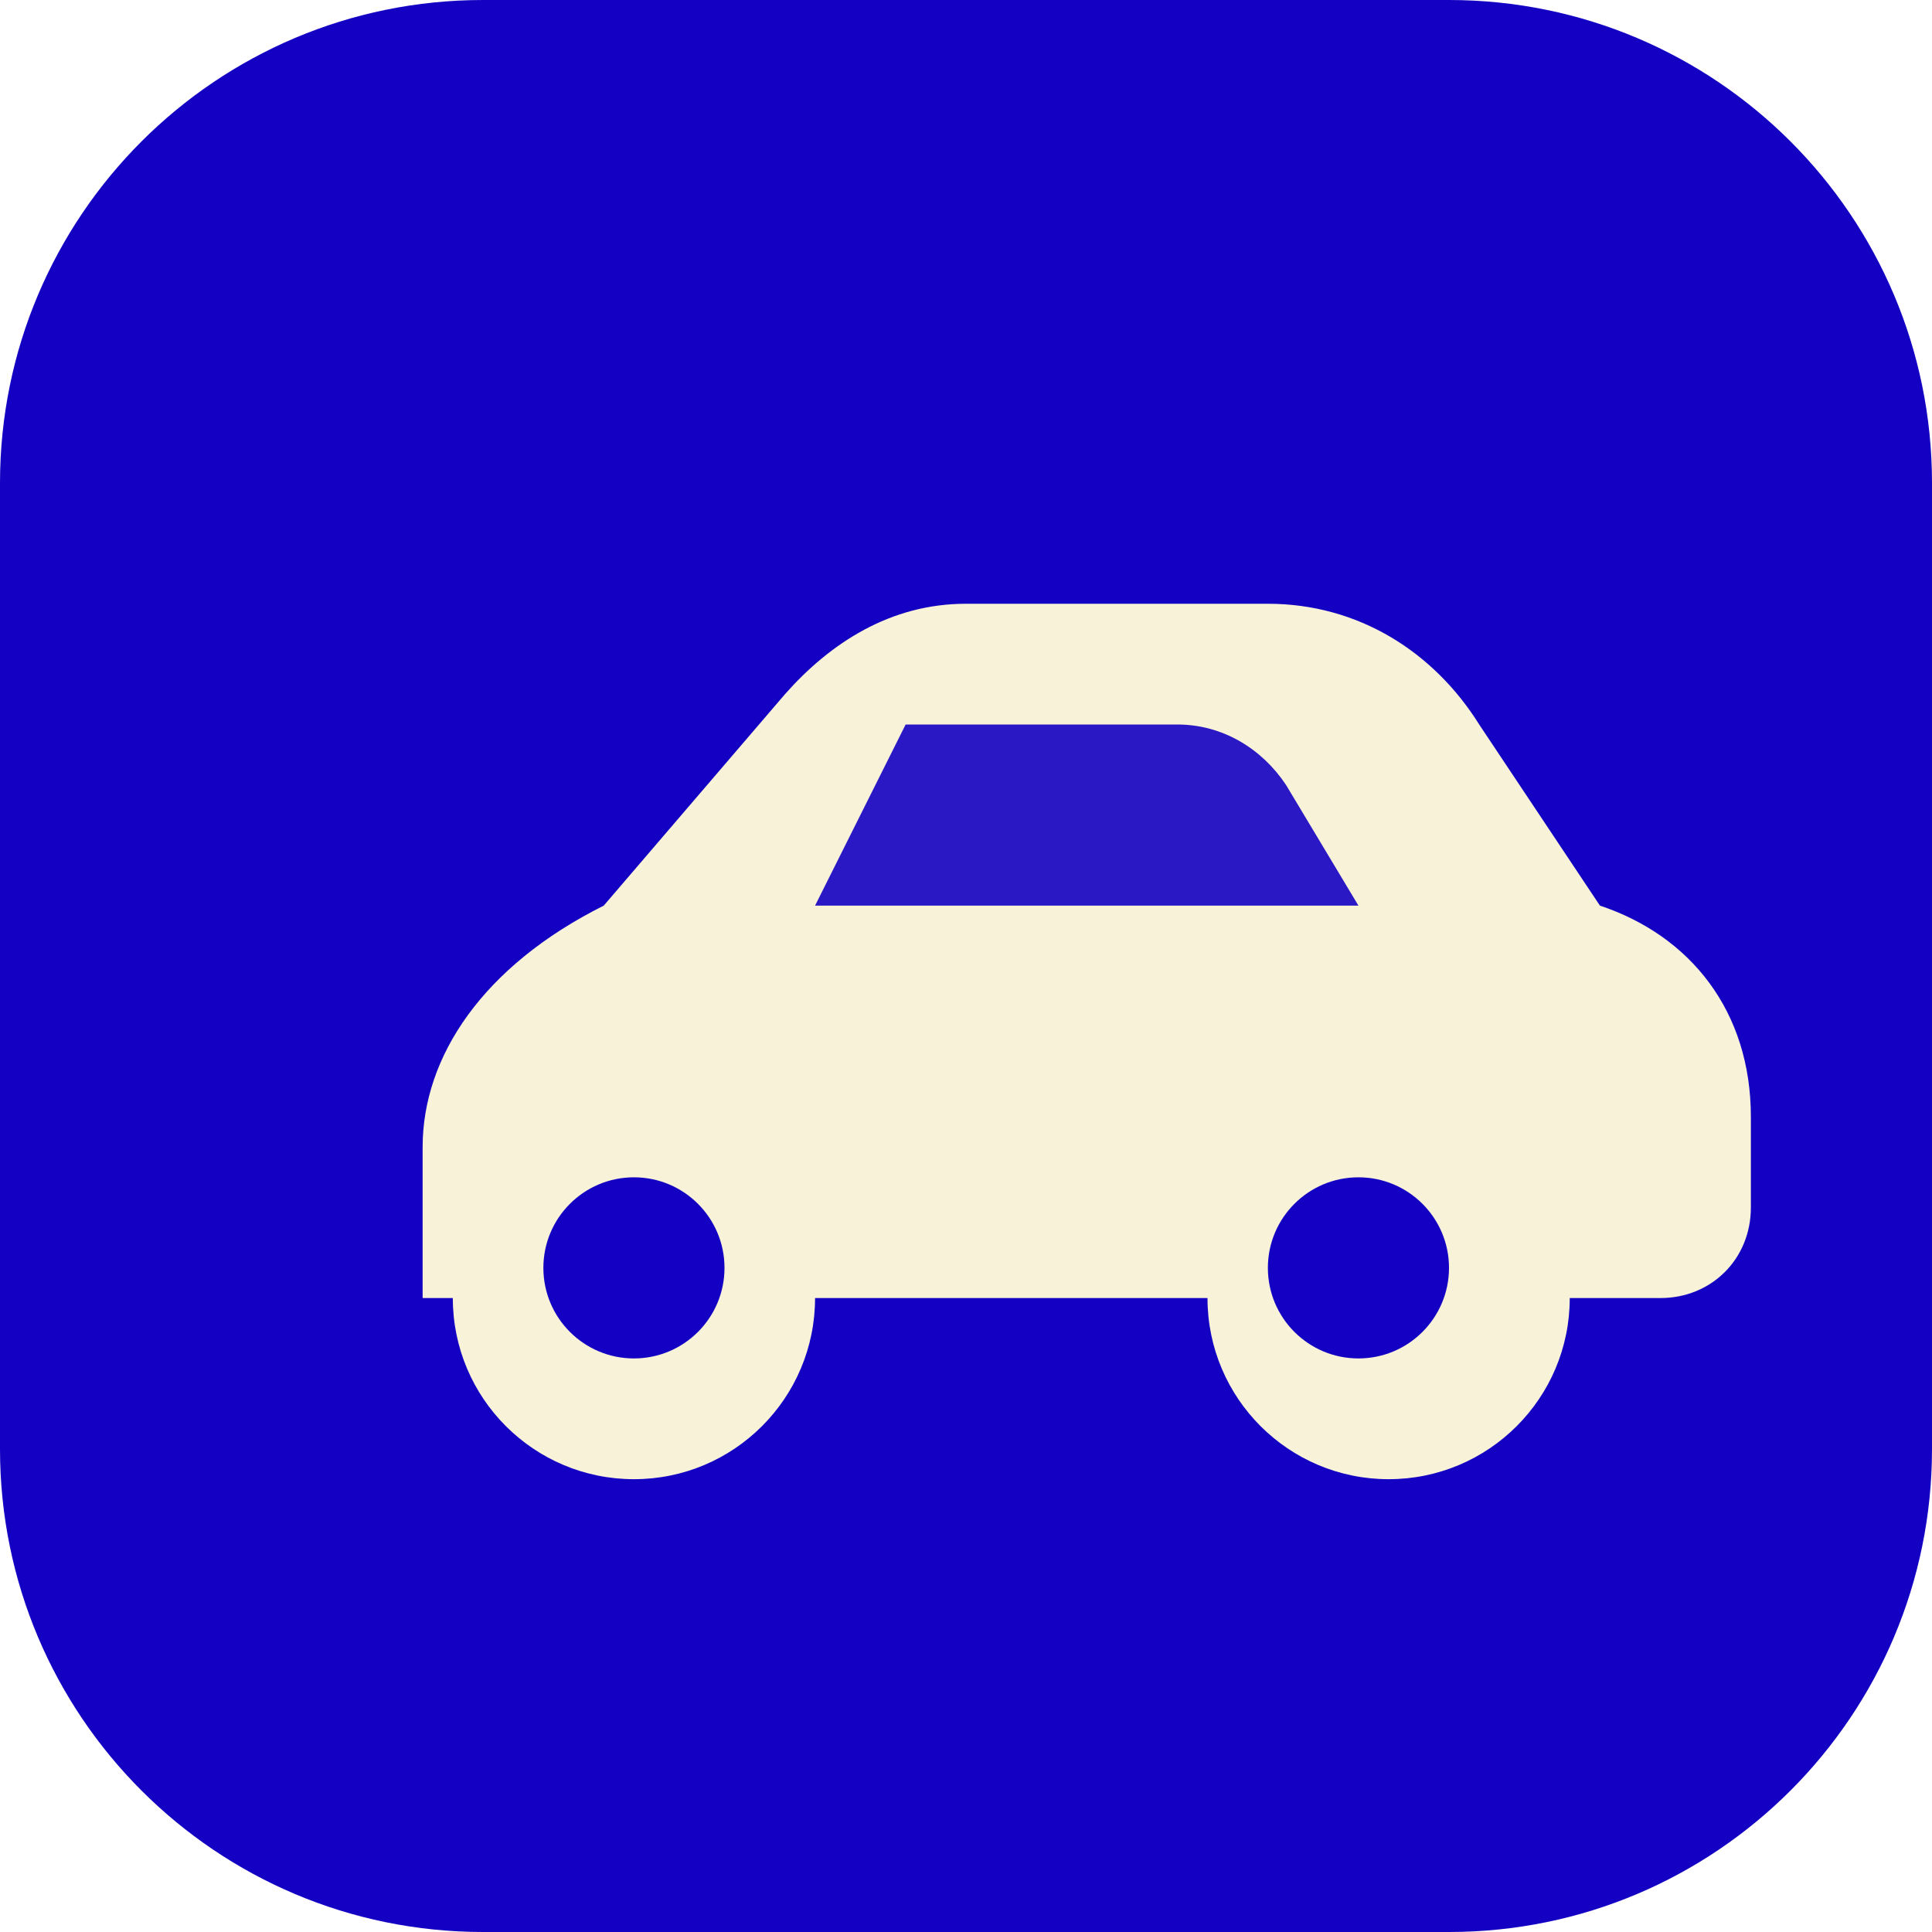
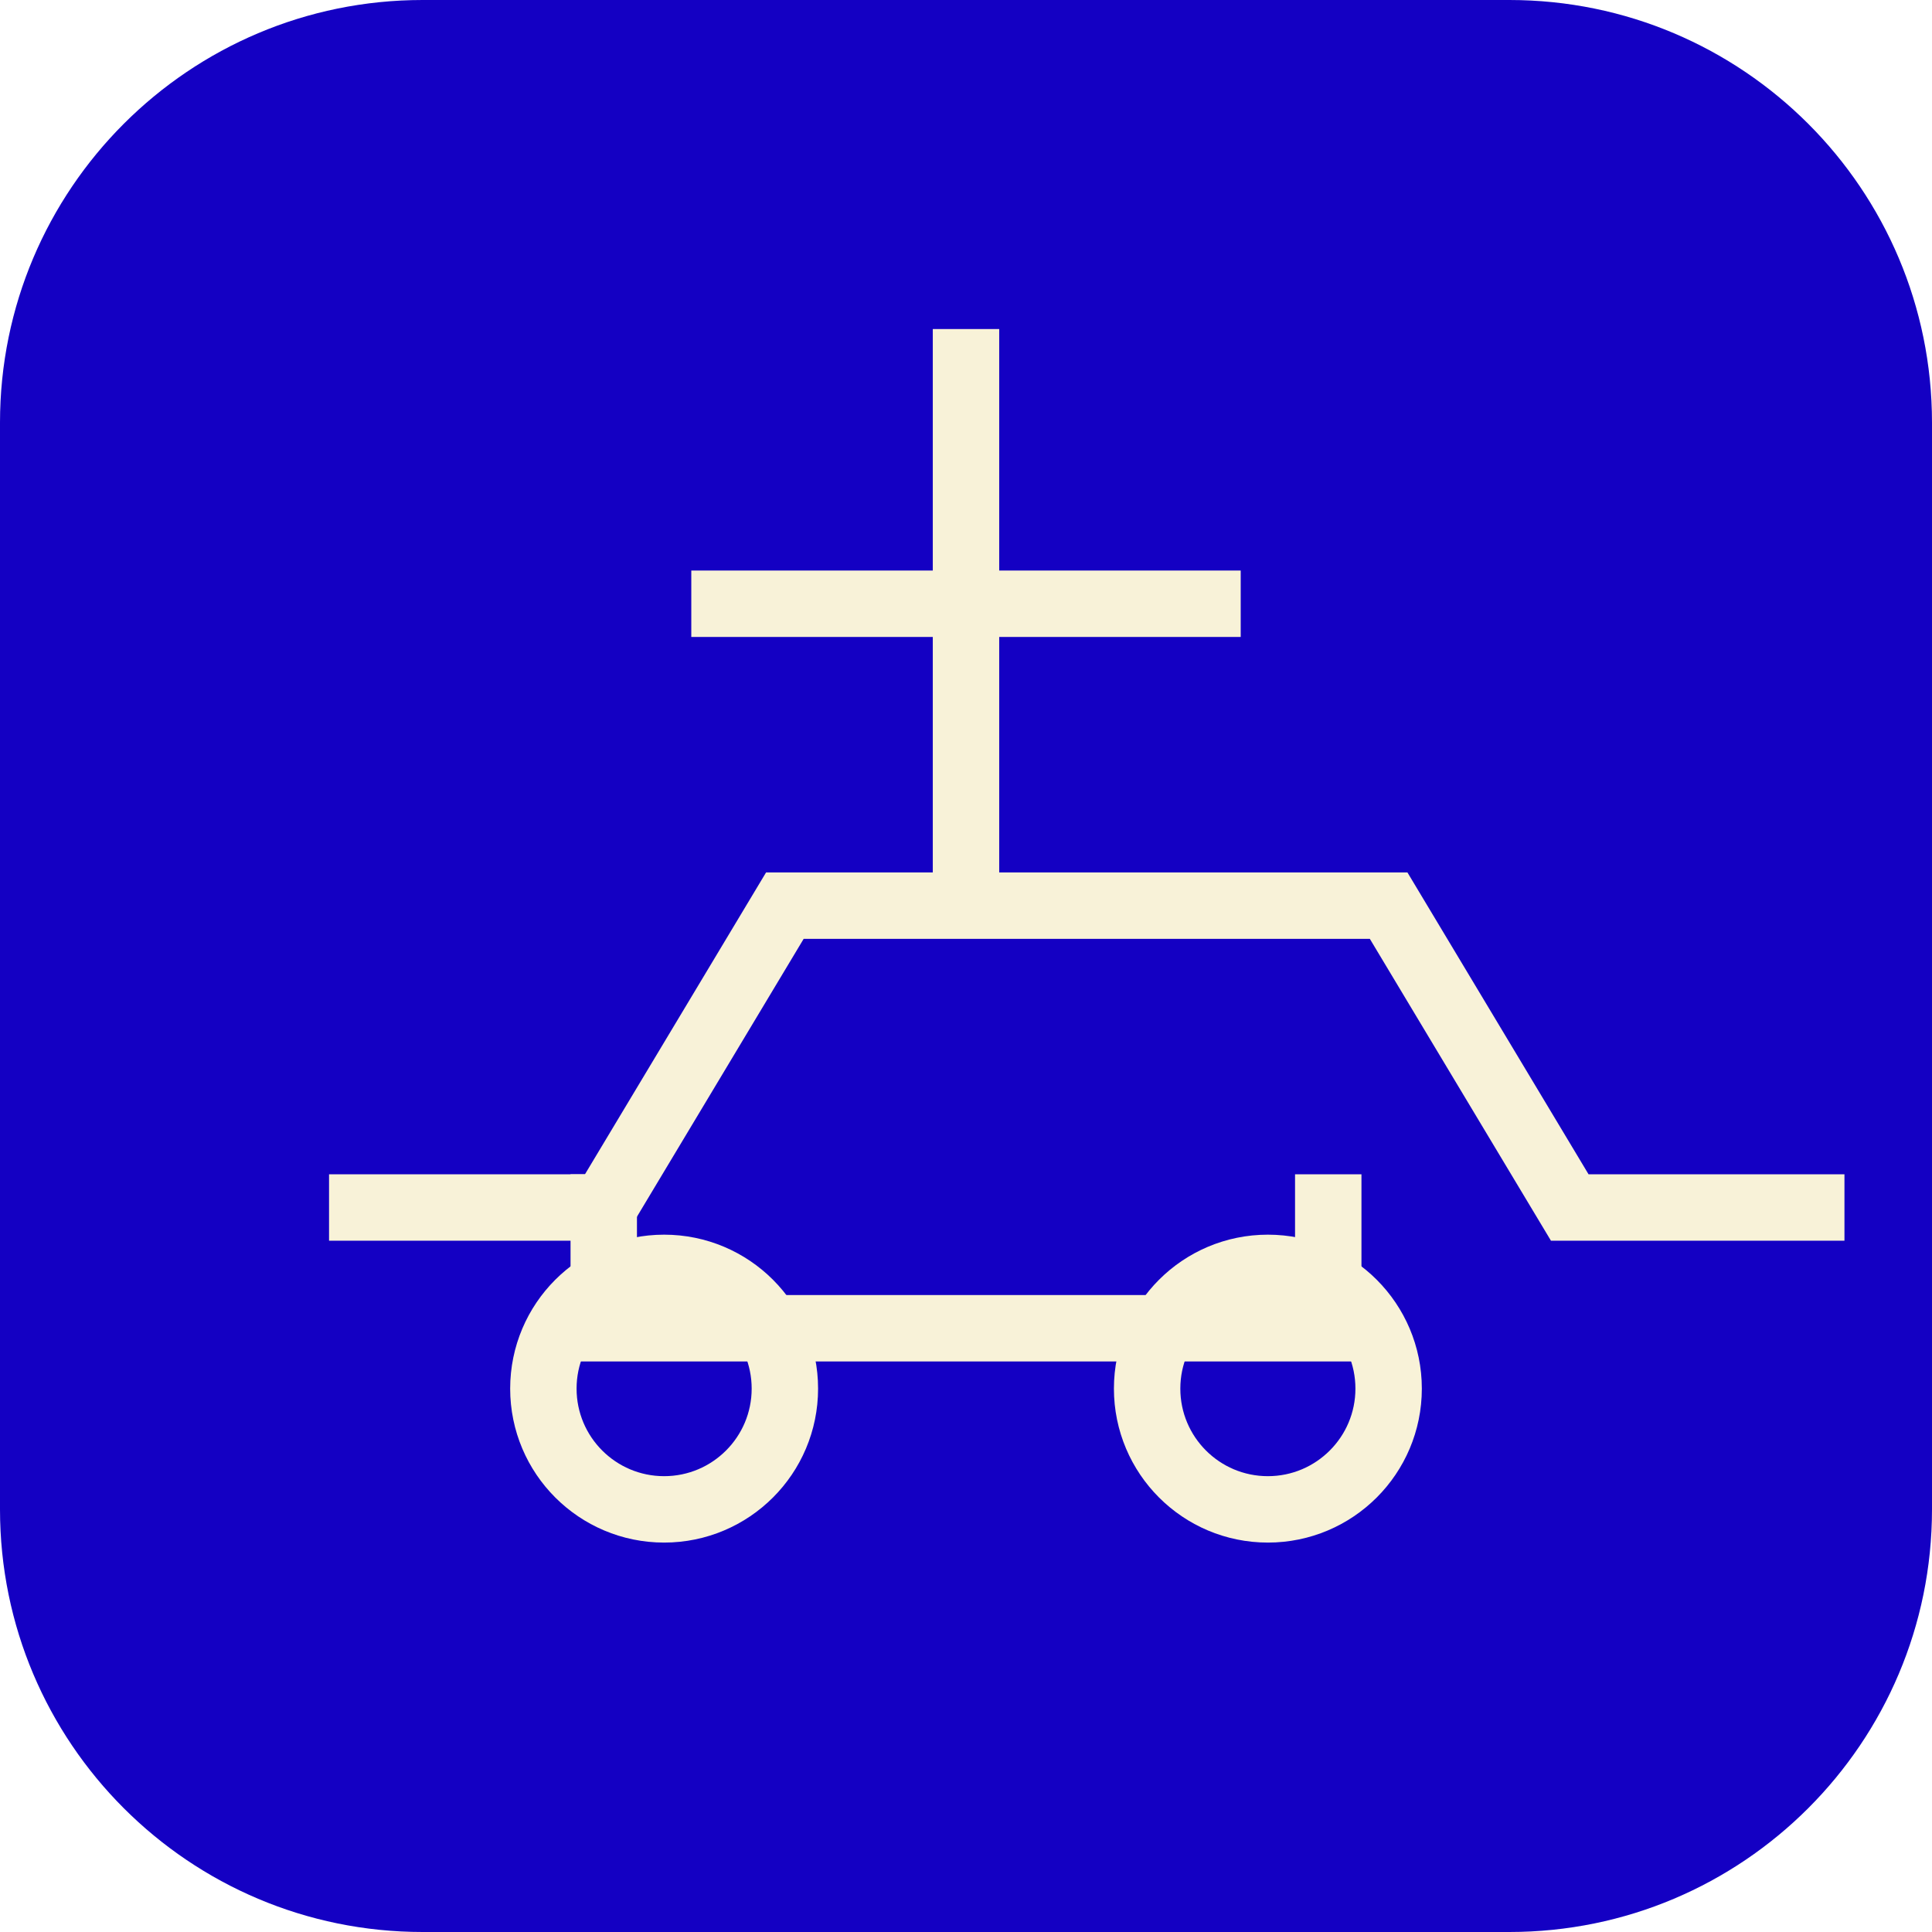
<svg xmlns="http://www.w3.org/2000/svg" viewBox="0 0 64 64" width="64" height="64">
-   <rect width="64" height="64" rx="16" fill="#1400C3" />
-   <path d="M14 38c0-3 2-6 6-8l6-7c1.5-1.7 3.5-3 6-3h10c3 0 5.5 1.6 7 4l4 6c3 1 5 3.5 5 7v3c0 1.7-1.3 3-3 3h-3a6 6 0 0 1-12 0H27a6 6 0 0 1-12 0h-1v-5z" fill="#F8F2D8" />
-   <circle cx="21" cy="42" r="3" fill="#1400C3" />
-   <circle cx="45" cy="42" r="3" fill="#1400C3" />
-   <path d="M30 24h9c1.5 0 2.8.8 3.6 2l2.4 4H27l3-6z" fill="#1400C3" opacity=".9" />
+   <rect width="64" height="64" rx="14" fill="#1400C3" />
+   <g fill="none" stroke="#F8F2D8" stroke-width="2.2" stroke-linecap="square" stroke-linejoin="miter">
+     <path d="M12 40h8l6-10h20l6 10h8" />
+     <path d="M20 40v4h24v-4" />
+     <circle cx="22" cy="46" r="4" />
+     <circle cx="42" cy="46" r="4" />
+     <path d="M32 12v16" />
+     <path d="M24 20h16" />
+   </g>
</svg>
